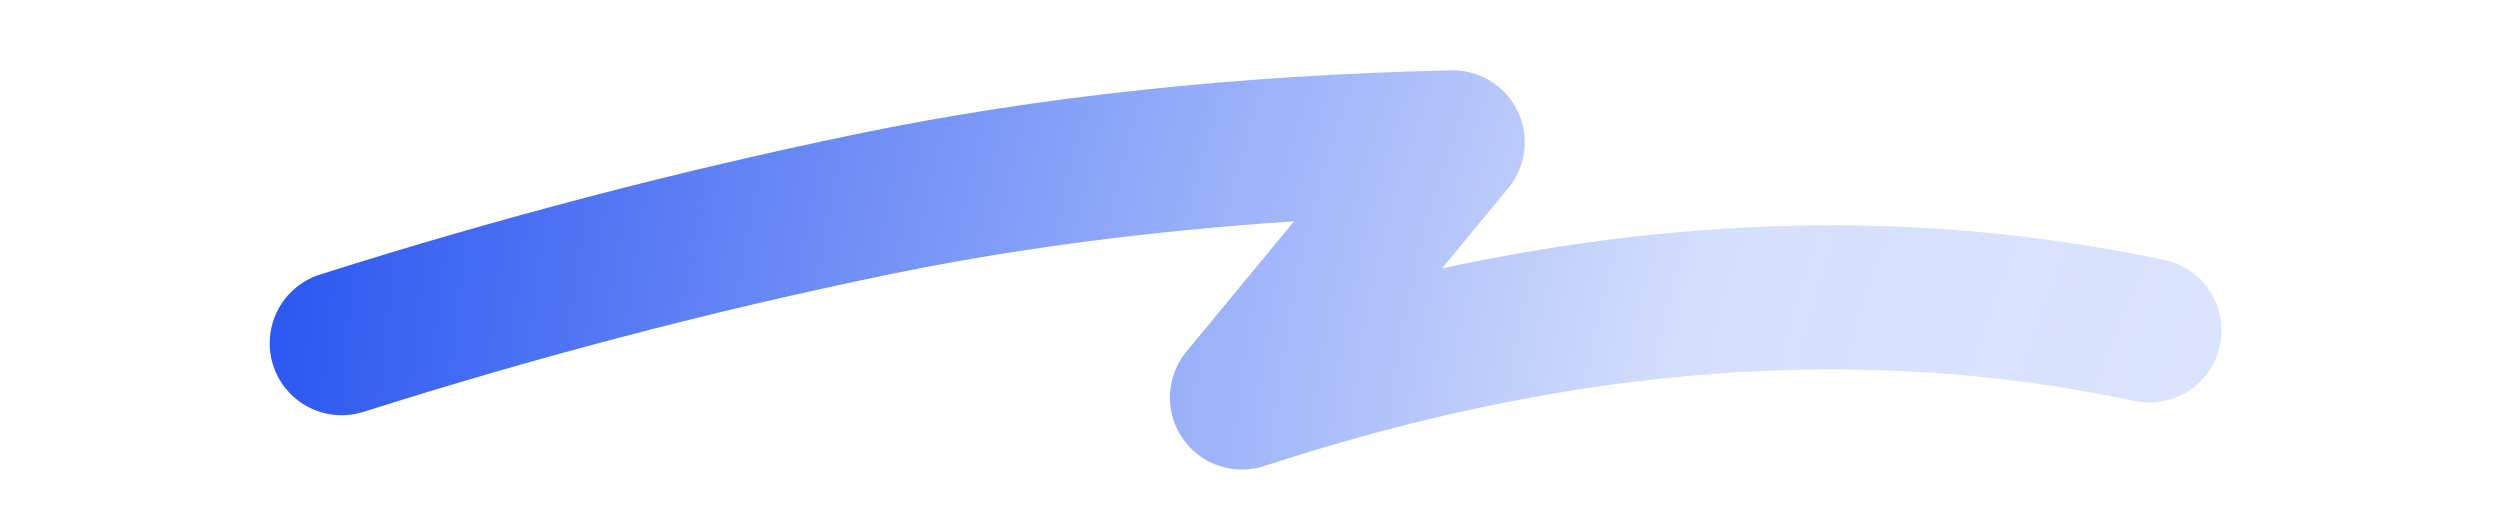
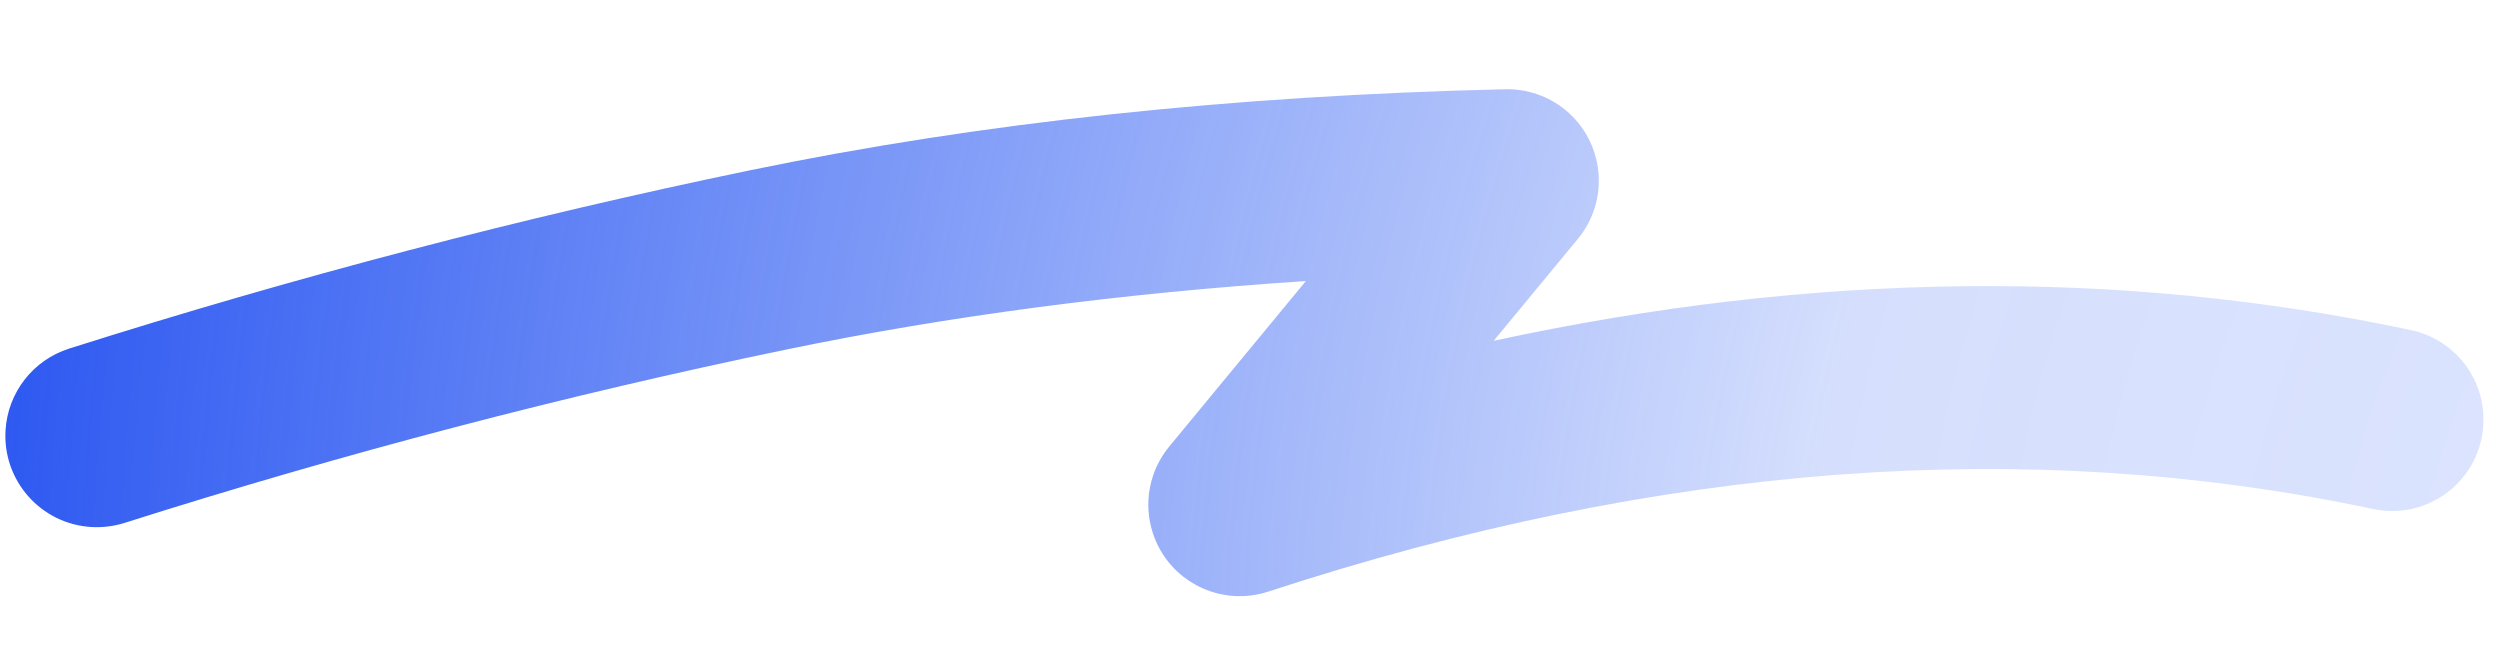
- <svg xmlns="http://www.w3.org/2000/svg" fill="none" version="1.1" width="43.27" height="9.14" viewBox="0 0 43.745 11.732">
+ <svg xmlns="http://www.w3.org/2000/svg" fill="none" version="1.1" width="43.745" height="11.732" viewBox="0 0 43.745 11.732">
  <defs>
    <radialGradient cx="0" cy="0" r="1" gradientUnits="userSpaceOnUse" id="master_svg0_127_31039" gradientTransform="translate(56.84627 9.142763) rotate(180) scale(56.29572 56.29572)">
      <stop offset="0%" stop-color="#7E9CFF" stop-opacity="0.22" />
      <stop offset="44.129%" stop-color="#2E5FF4" stop-opacity="0.2" />
      <stop offset="100%" stop-color="#2D58F1" stop-opacity="1" />
    </radialGradient>
    <linearGradient x1="0.5" y1="0" x2="0.5" y2="1" id="master_svg1_127_12646">
      <stop offset="0%" stop-color="#FFFFFF" stop-opacity="1" />
      <stop offset="100%" stop-color="#FFFFFF" stop-opacity="0" />
    </linearGradient>
  </defs>
  <g transform="matrix(0.9981853,0.06021691,-0.06021691,0.9981853,0.000999061,-0.03315236)">
    <path d="M41.985,6.423Q32.844,5.047,22.776,9.03C21.954,9.355,21.024,8.953,20.699,8.131C20.497,7.621,20.571,7.043,20.894,6.6L23.106,3.566Q18.298,4.175,14.121,5.305Q8.379,6.859,2.725,9.036L2.725,9.036C2.541,9.106,2.347,9.142,2.15,9.142C1.267,9.142,0.551,8.426,0.551,7.542C0.551,6.881,0.958,6.287,1.576,6.049L1.576,6.049Q7.384,3.814,13.285,2.216Q19.246,0.603,26.386,0.006C26.769,-0.026,27.151,0.081,27.462,0.307C27.805,0.557,28.034,0.933,28.1,1.352C28.166,1.772,28.062,2.2,27.812,2.543L26.449,4.412Q34.719,2.093,42.462,3.259L42.462,3.259C43.245,3.377,43.823,4.05,43.823,4.841C43.823,5.725,43.107,6.441,42.224,6.441C42.144,6.441,42.064,6.435,41.985,6.423L41.985,6.423Z" fill-rule="evenodd" fill="url(#master_svg0_127_31039)" fill-opacity="1" />
    <path d="" fill="url(#master_svg1_127_12646)" fill-opacity="1" />
  </g>
</svg>
